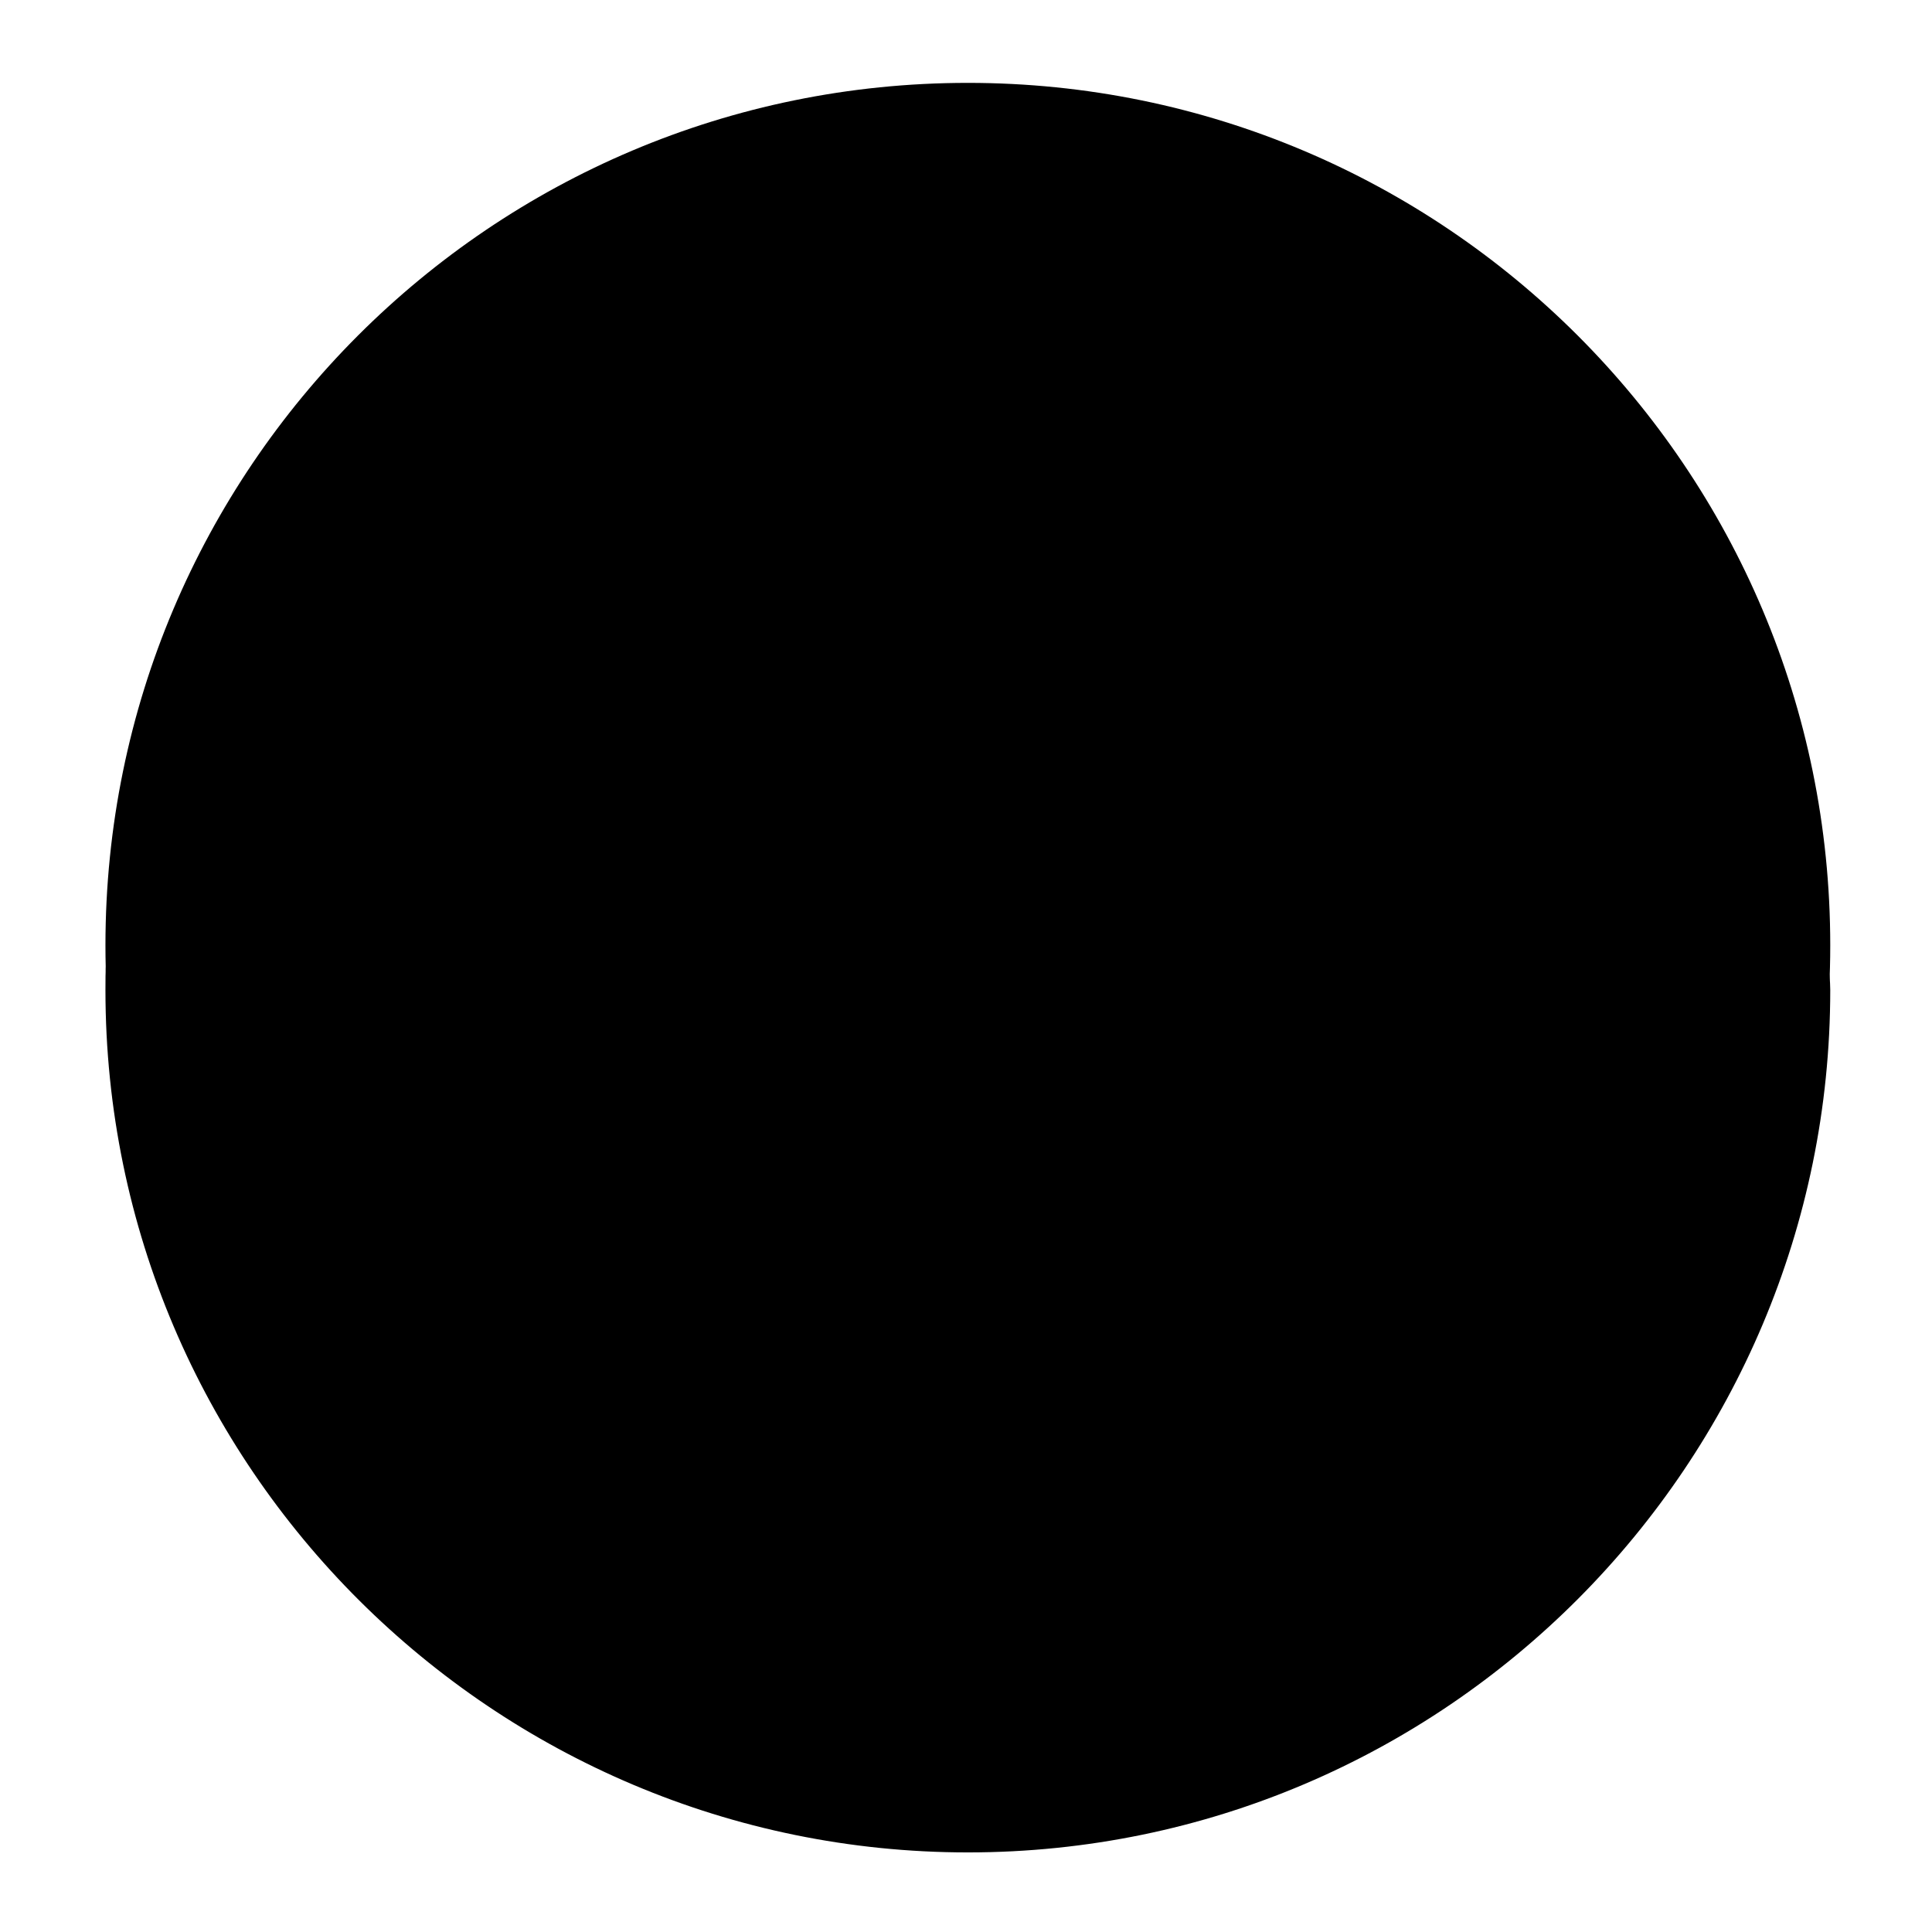
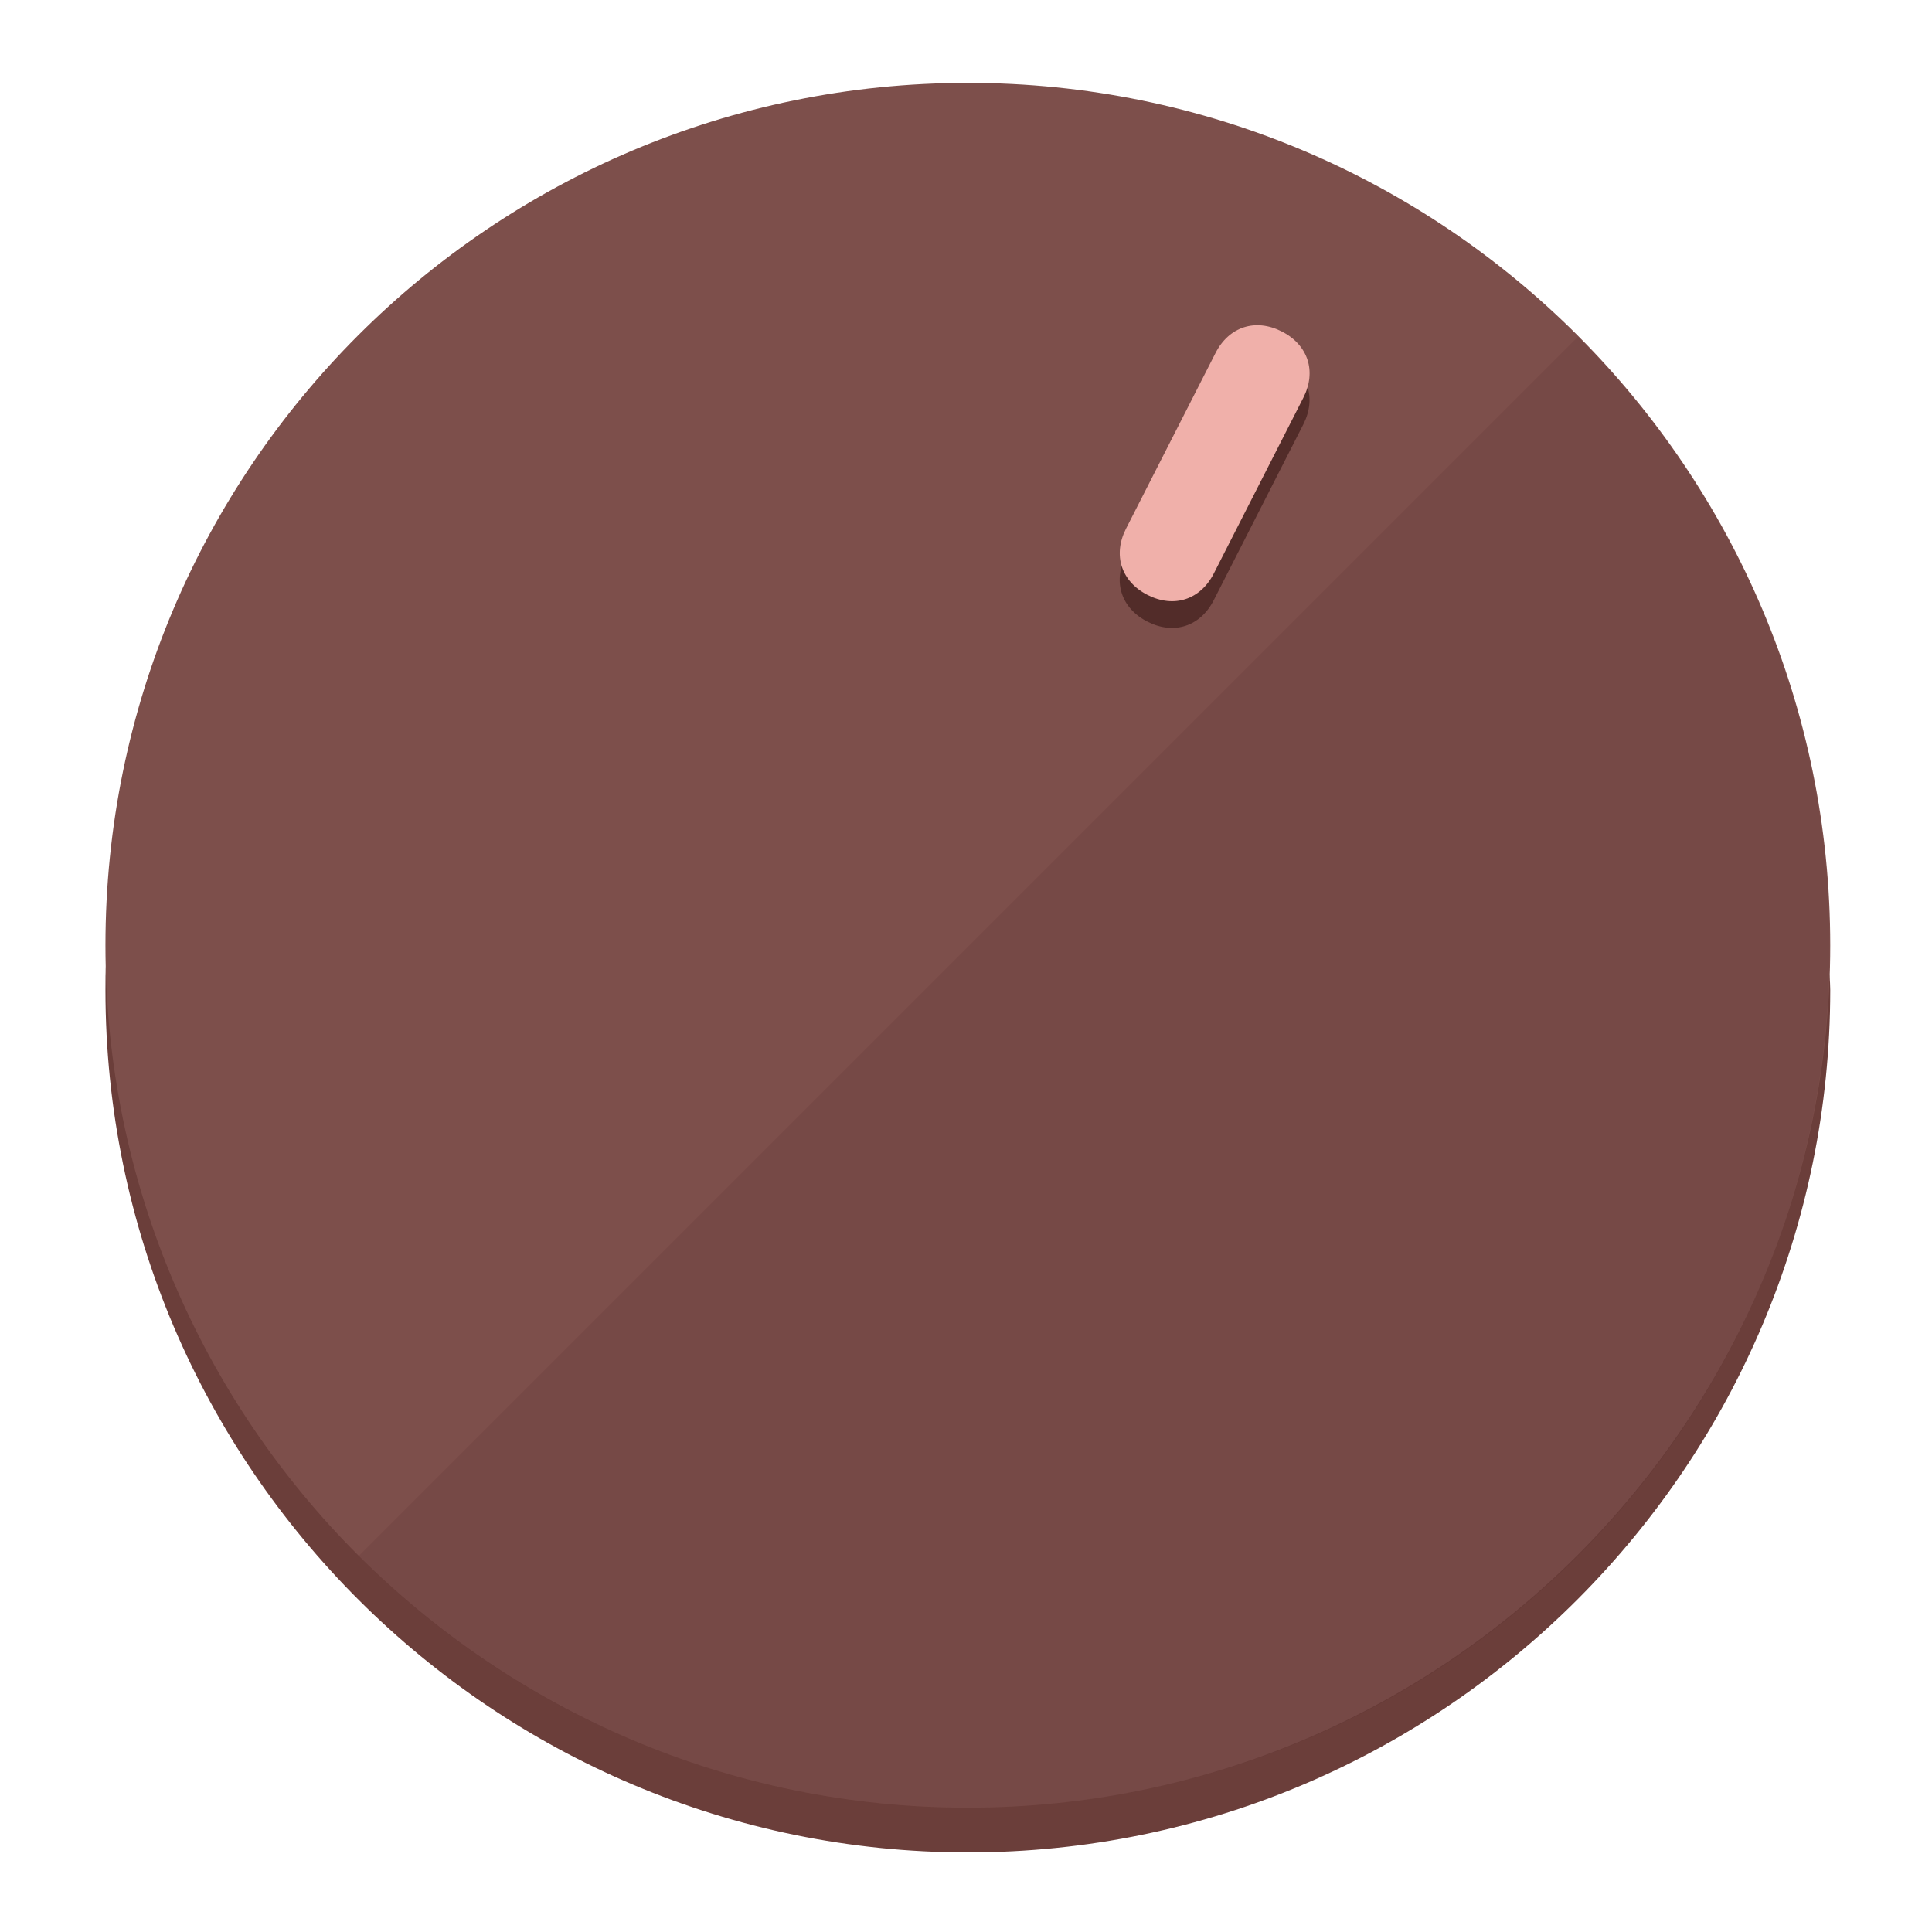
<svg xmlns="http://www.w3.org/2000/svg" height="120px" width="120px" version="1.1" id="Layer_1" viewBox="0 0 496.8 496.8" xml:space="preserve">
  <defs id="defs23" />
  <g id="g3158">
-     <path style="display:inline;fill:#;fill-opacity:1;stroke-width:1.584" d="m 248.875,445.92 c 116.582,0 212.89,-91.238 220.493,-205.286 0,5.069 1.267,8.87 1.267,13.939 0,121.651 -98.842,221.76 -221.76,221.76 -121.651,0 -221.76,-98.842 -221.76,-221.76 0,-5.069 0,-8.87 1.267,-13.939 7.603,114.048 103.91,205.286 220.493,205.286 z" id="path8" />
-     <circle style="display:inline;fill:#;fill-opacity:1;stroke-width:1.584" cx="248.875" cy="243.071" r="221.76" id="circle12" />
-     <path style="display:inline;fill:#;fill-opacity:0.154;stroke-width:1.587" d="m 405.744,86.606 c 86.308,86.308 86.308,227.193 0,313.5 -86.308,86.308 -227.193,86.308 -313.5,0" id="path14" />
+     <path style="display:inline;fill:#6B3E3A;fill-opacity:1;stroke-width:1.584" d="m 248.875,445.92 c 116.582,0 212.89,-91.238 220.493,-205.286 0,5.069 1.267,8.87 1.267,13.939 0,121.651 -98.842,221.76 -221.76,221.76 -121.651,0 -221.76,-98.842 -221.76,-221.76 0,-5.069 0,-8.87 1.267,-13.939 7.603,114.048 103.91,205.286 220.493,205.286 z" id="path8" />
+     <circle style="display:inline;fill:#7D4F4B;fill-opacity:1;stroke-width:1.584" cx="248.875" cy="243.071" r="221.76" id="circle12" />
+     <path style="display:inline;fill:#522C29;fill-opacity:0.154;stroke-width:1.587" d="m 405.744,86.606 c 86.308,86.308 86.308,227.193 0,313.5 -86.308,86.308 -227.193,86.308 -313.5,0" id="path14" />
  </g>
  <g id="g3198">
    <circle style="display:none;fill:#000000;fill-opacity:0;stroke-width:1.584" cx="331.97" cy="104.232" r="221.76" id="circle12-3" transform="rotate(27)" />
-     <path style="display:inline;fill:#;fill-opacity:1;stroke-width:1.584" d="m 312.114,154.319 c -3.452,6.774 -10.269,8.99 -17.044,5.538 v 0 c -6.775,-3.452 -8.99,-10.269 -5.538,-17.044 l 23.012,-45.163 c 3.452,-6.774 10.269,-8.99 17.044,-5.538 v 0 c 6.774,3.452 8.99,10.269 5.538,17.044 z" id="path3789" />
-     <path style="display:inline;fill:#;stroke-width:1.584" d="m 312.13,147.448 c -3.452,6.775 -10.269,8.99 -17.044,5.538 v 0 c -6.774,-3.452 -8.99,-10.269 -5.538,-17.044 l 23.012,-45.163 c 3.452,-6.775 10.269,-8.99 17.044,-5.538 v 0 c 6.775,3.452 8.99,10.269 5.538,17.044 z" id="path915" />
+     <path style="display:inline;fill:#522C29;fill-opacity:1;stroke-width:1.584" d="m 312.114,154.319 c -3.452,6.774 -10.269,8.99 -17.044,5.538 v 0 c -6.775,-3.452 -8.99,-10.269 -5.538,-17.044 l 23.012,-45.163 c 3.452,-6.774 10.269,-8.99 17.044,-5.538 v 0 c 6.774,3.452 8.99,10.269 5.538,17.044 z" id="path3789" />
+     <path style="display:inline;fill:#F0B0AA;stroke-width:1.584" d="m 312.13,147.448 c -3.452,6.775 -10.269,8.99 -17.044,5.538 v 0 c -6.774,-3.452 -8.99,-10.269 -5.538,-17.044 l 23.012,-45.163 c 3.452,-6.775 10.269,-8.99 17.044,-5.538 v 0 c 6.775,3.452 8.99,10.269 5.538,17.044 z" id="path915" />
  </g>
</svg>
